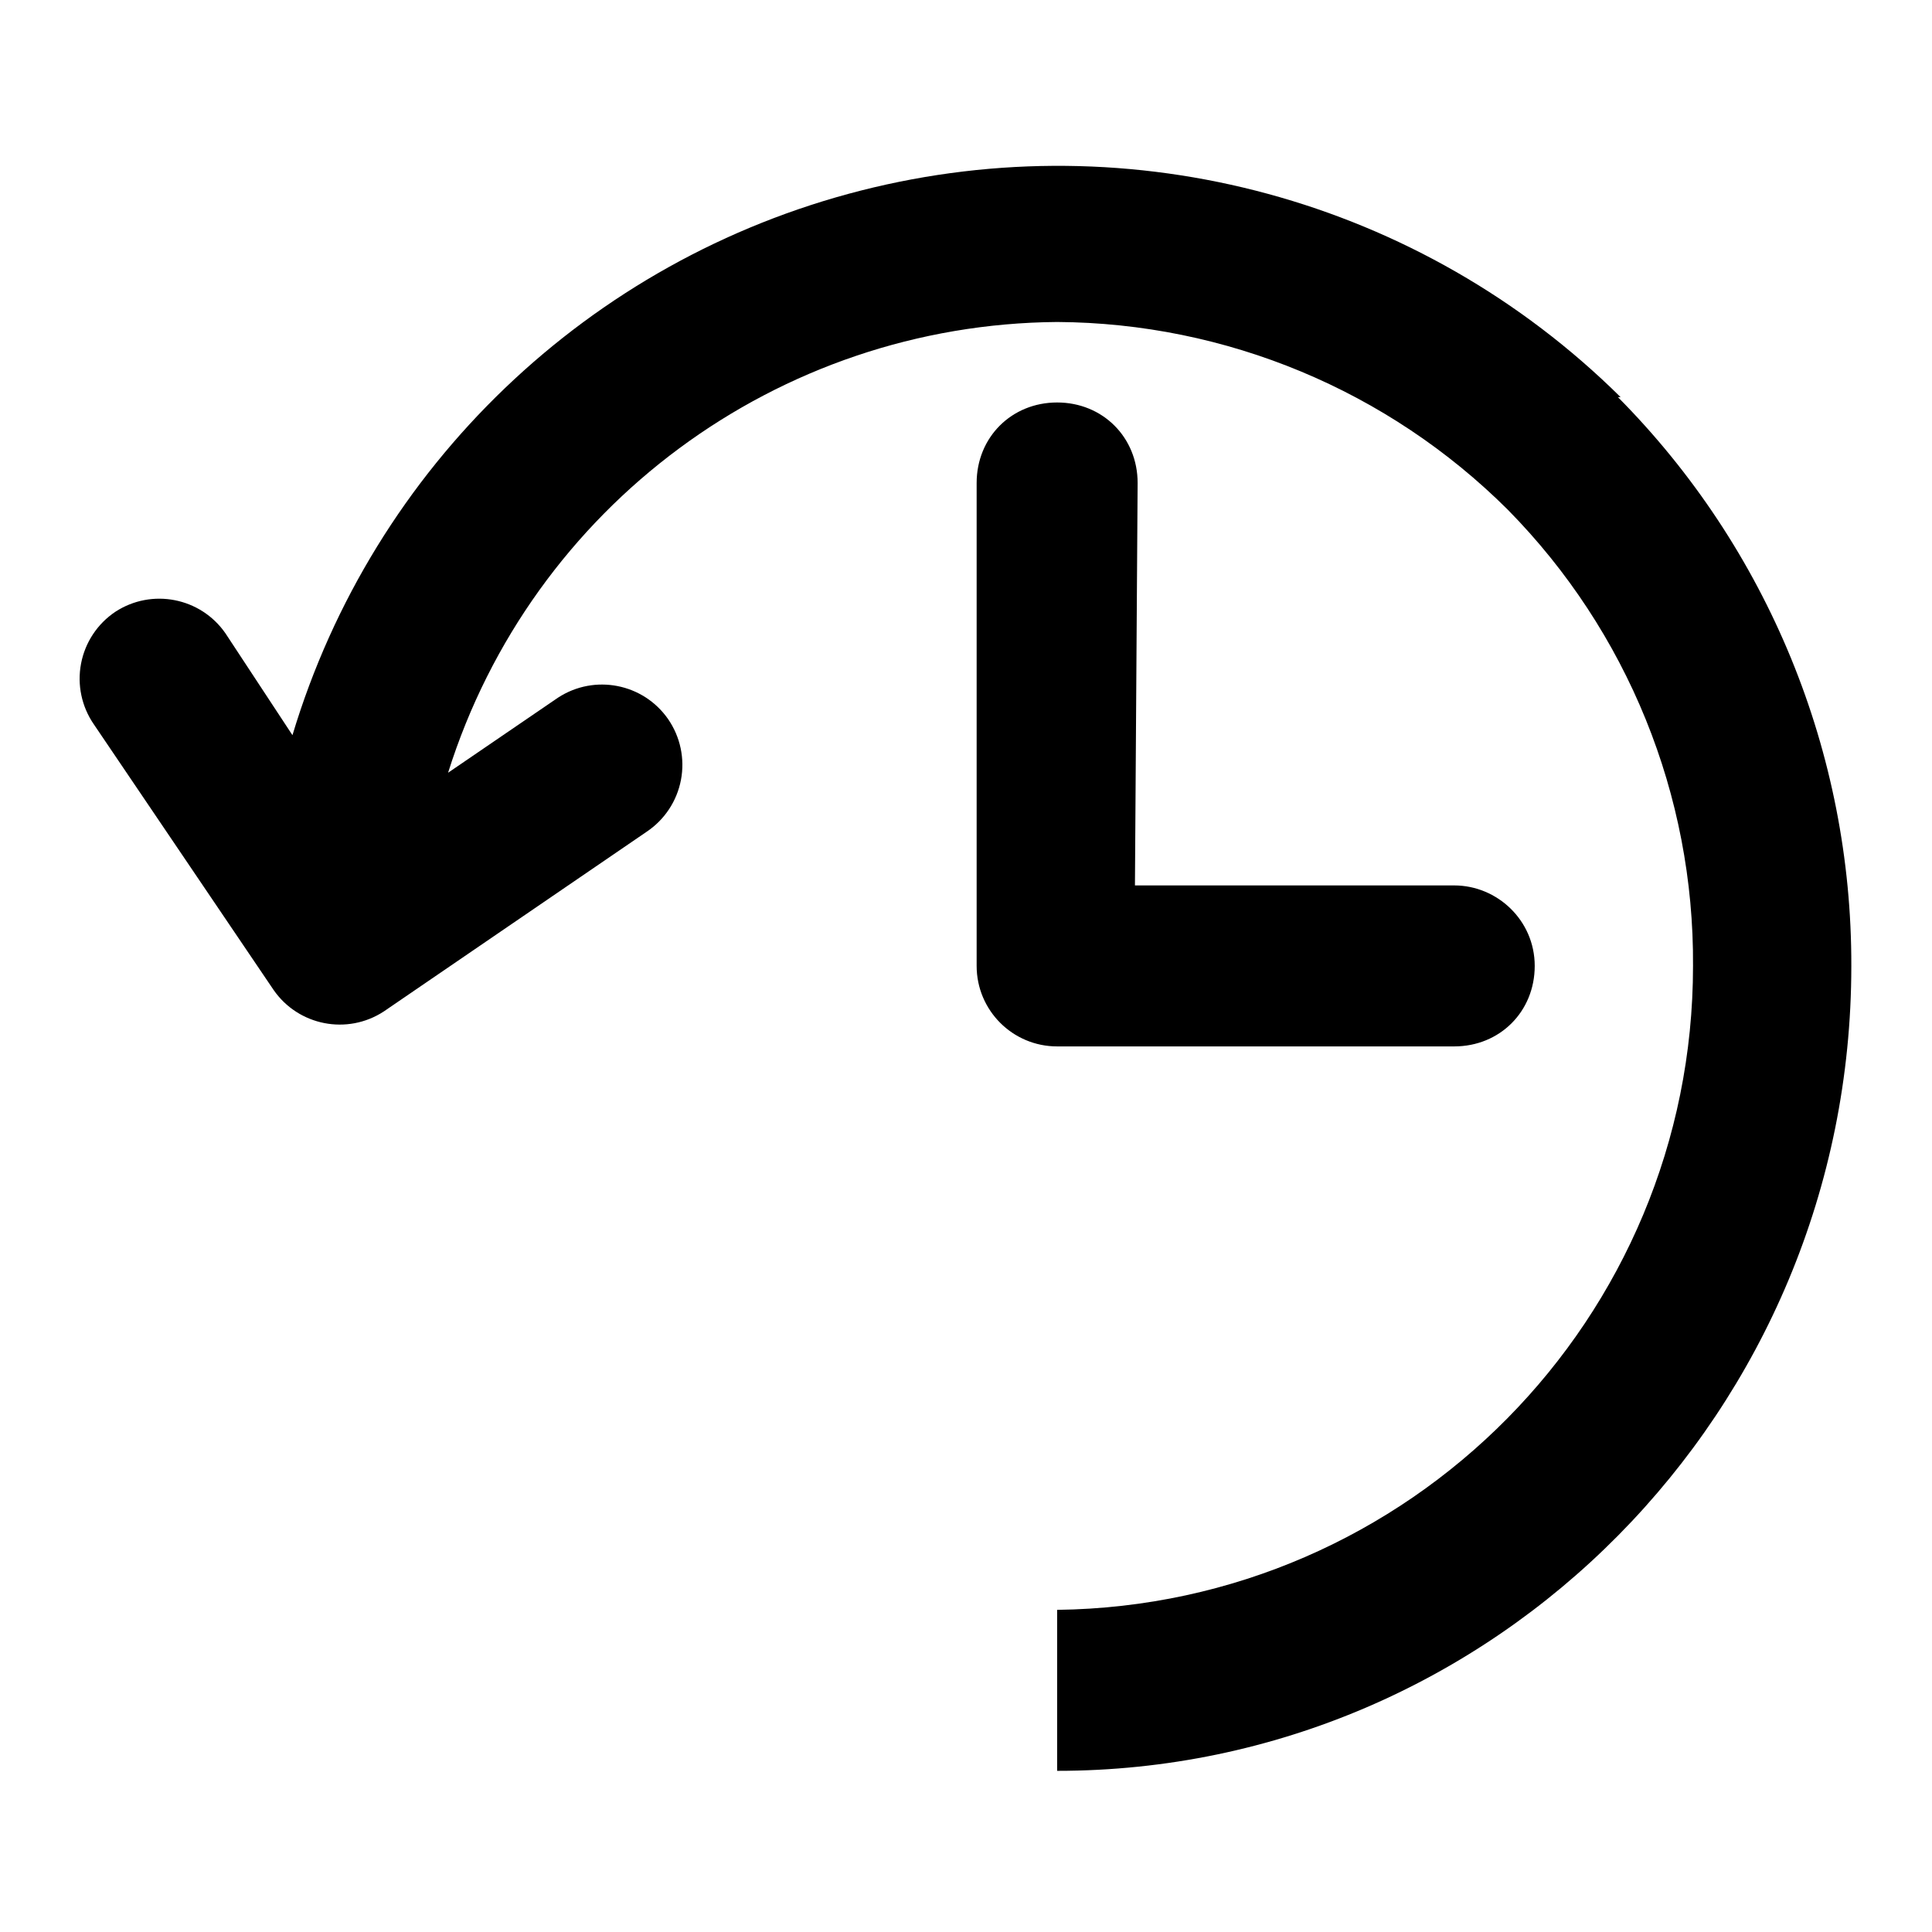
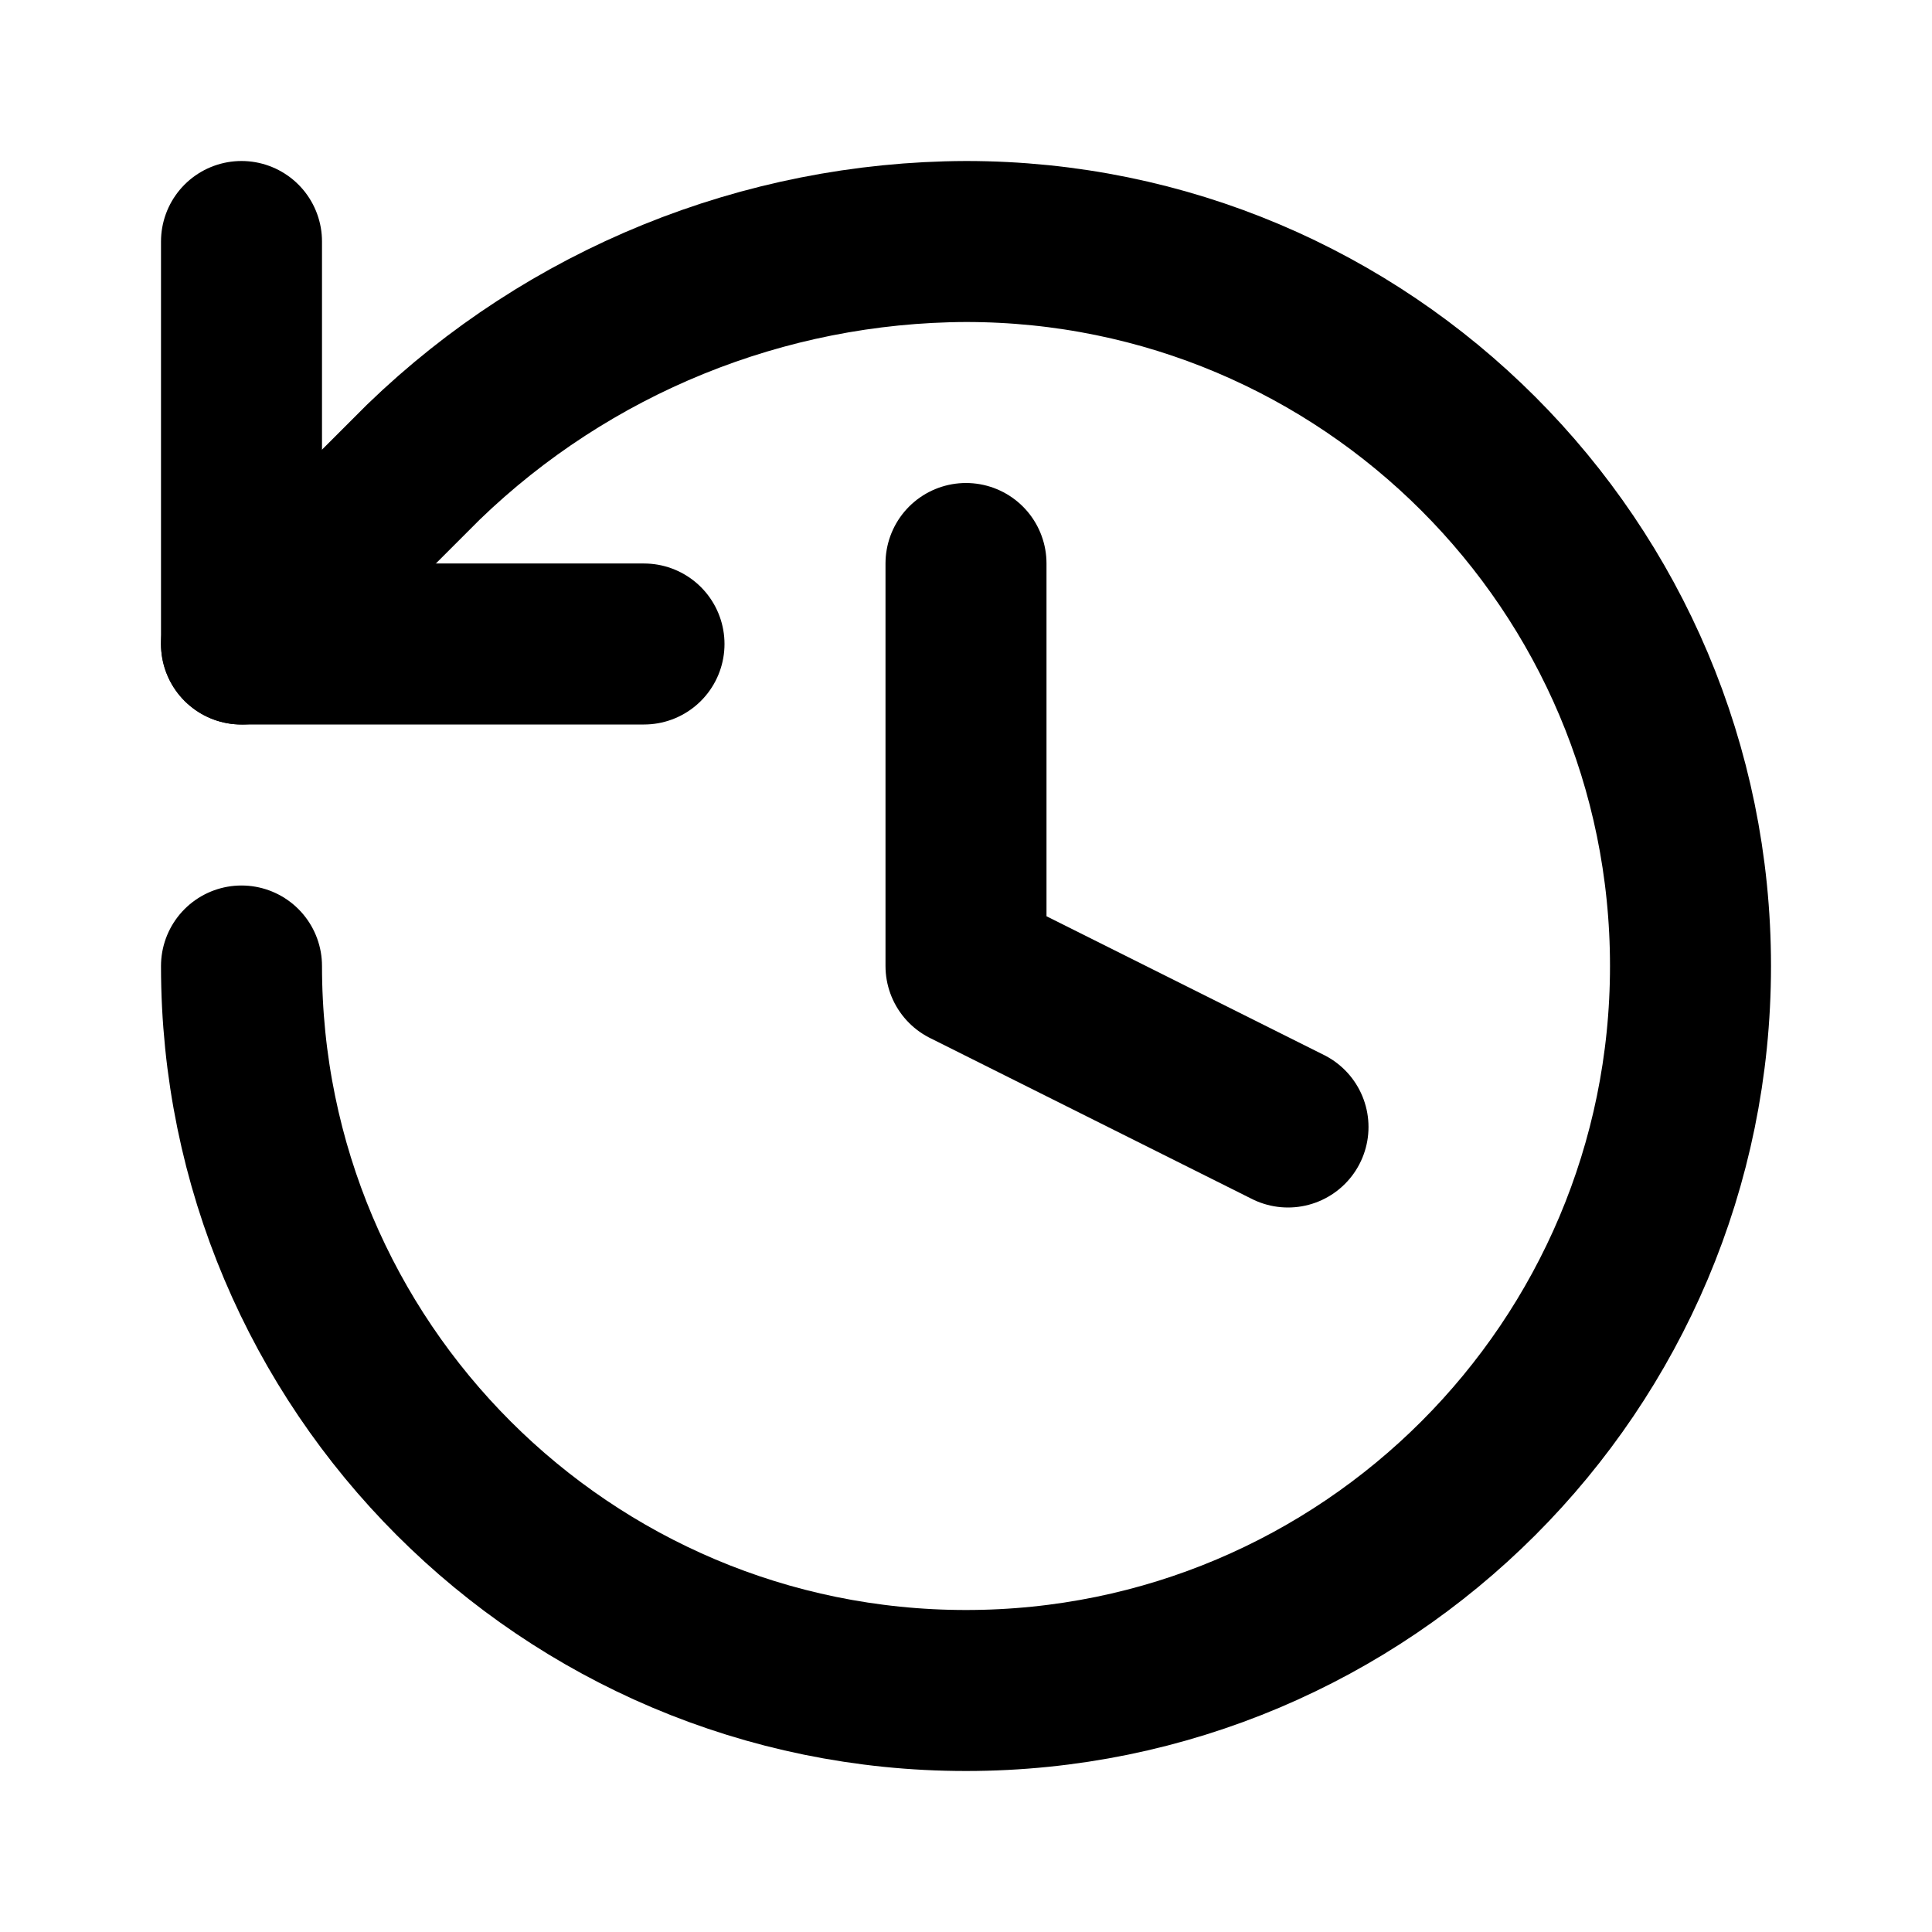
- <svg xmlns="http://www.w3.org/2000/svg" width="24" height="24" viewBox="0 0 24 24" preserveAspectRatio="xMinYMin" class="jam jam-history">
-   <g transform="translate(1, 2) scale(33.33)">
-     <path d="M.393.27h.119c.016 0 .03.013.03.03S.529.33.512.33H.364A.03.03 0 0 1 .334.3V.12c0-.017.013-.03.03-.03s.03.013.03.03zm.18-.182A.3.3 0 0 1 .66.3C.66.466.527.6.364.6V.54A.24.24 0 0 0 .601.3.24.24 0 0 0 .532.13.24.24 0 0 0 .364.06a.24.24 0 0 0-.227.168L.178.2a.03.03 0 0 1 .041.008.03.03 0 0 1-.008.042L.113.317A.03.03 0 0 1 .072.309L.005.21A.03.03 0 0 1 .013.168a.03.03 0 0 1 .041.008l.025.038A.298.298 0 0 1 .574.088" fill="currentColor" />
-   </g>
+ <svg xmlns="http://www.w3.org/2000/svg" width="24" height="24" viewBox="0 0 24 24" fill="none" stroke="currentColor" stroke-width="2" stroke-linecap="round" stroke-linejoin="round">
+   <path d="M3 12a9 9 0 1 0 9-9 9.75 9.75 0 0 0-6.74 2.74L3 8" />
+   <path d="M3 3v5h5" />
+   <path d="M12 7v5l4 2" />
</svg>
